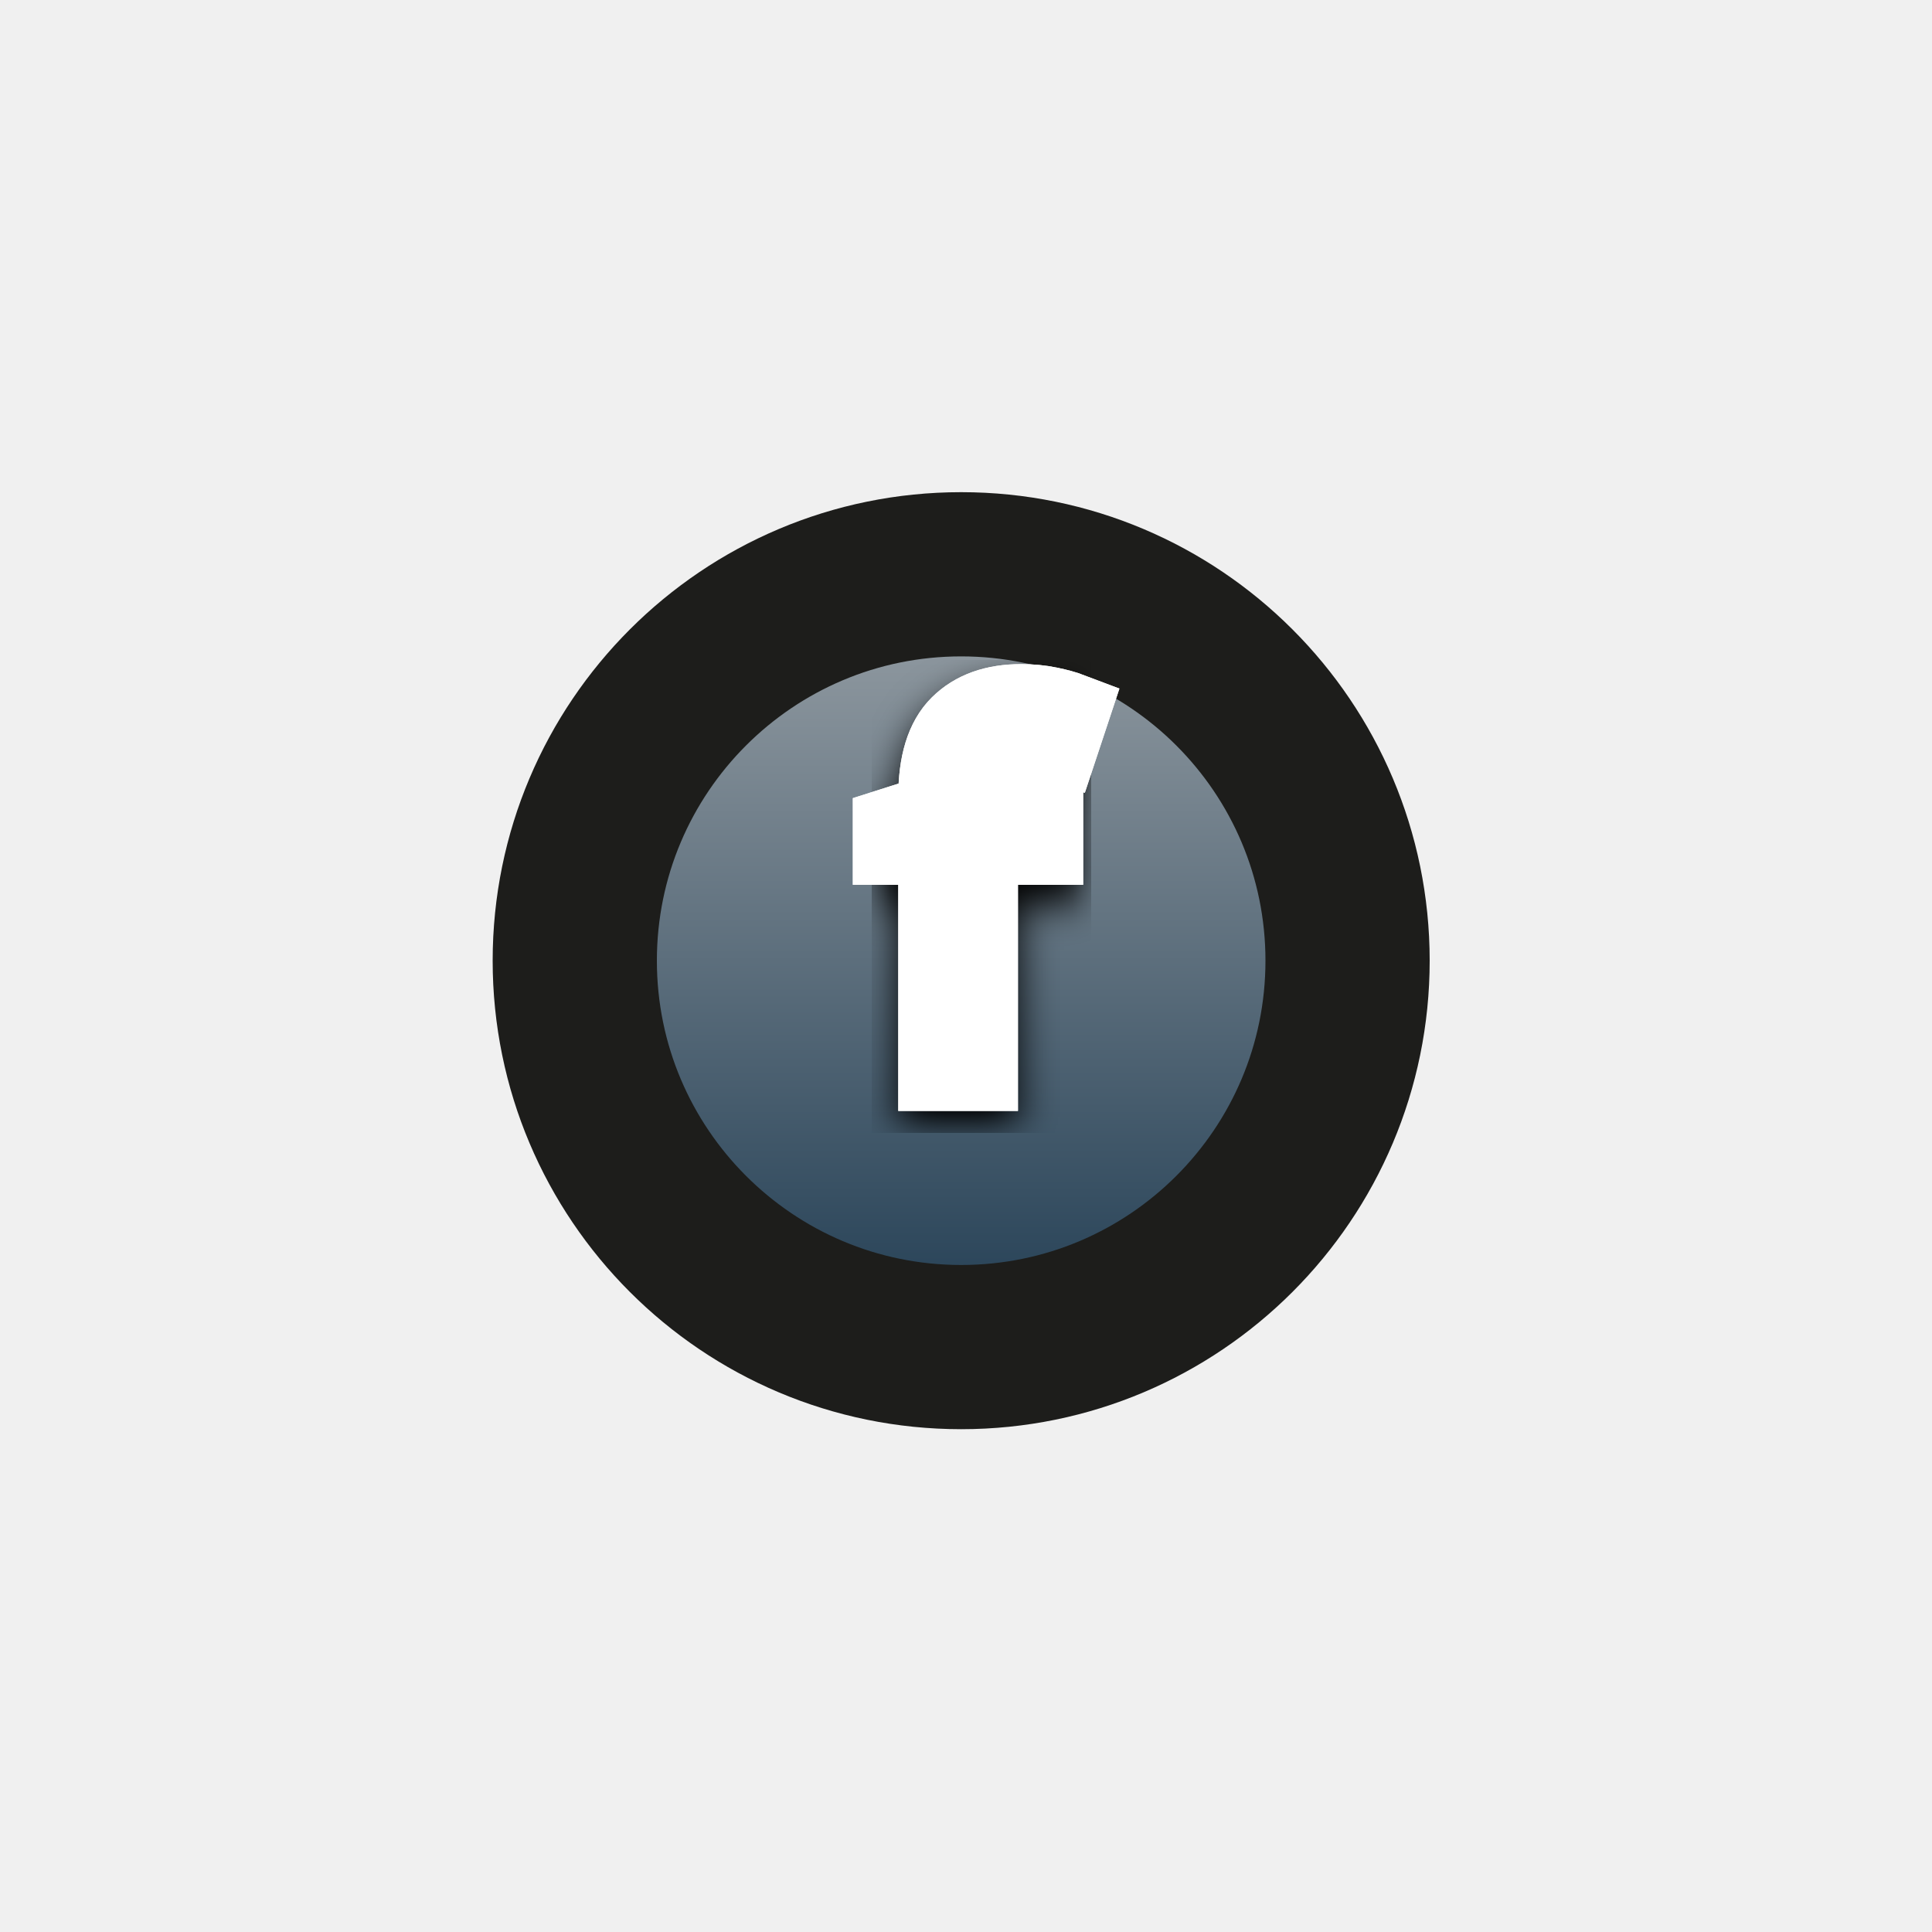
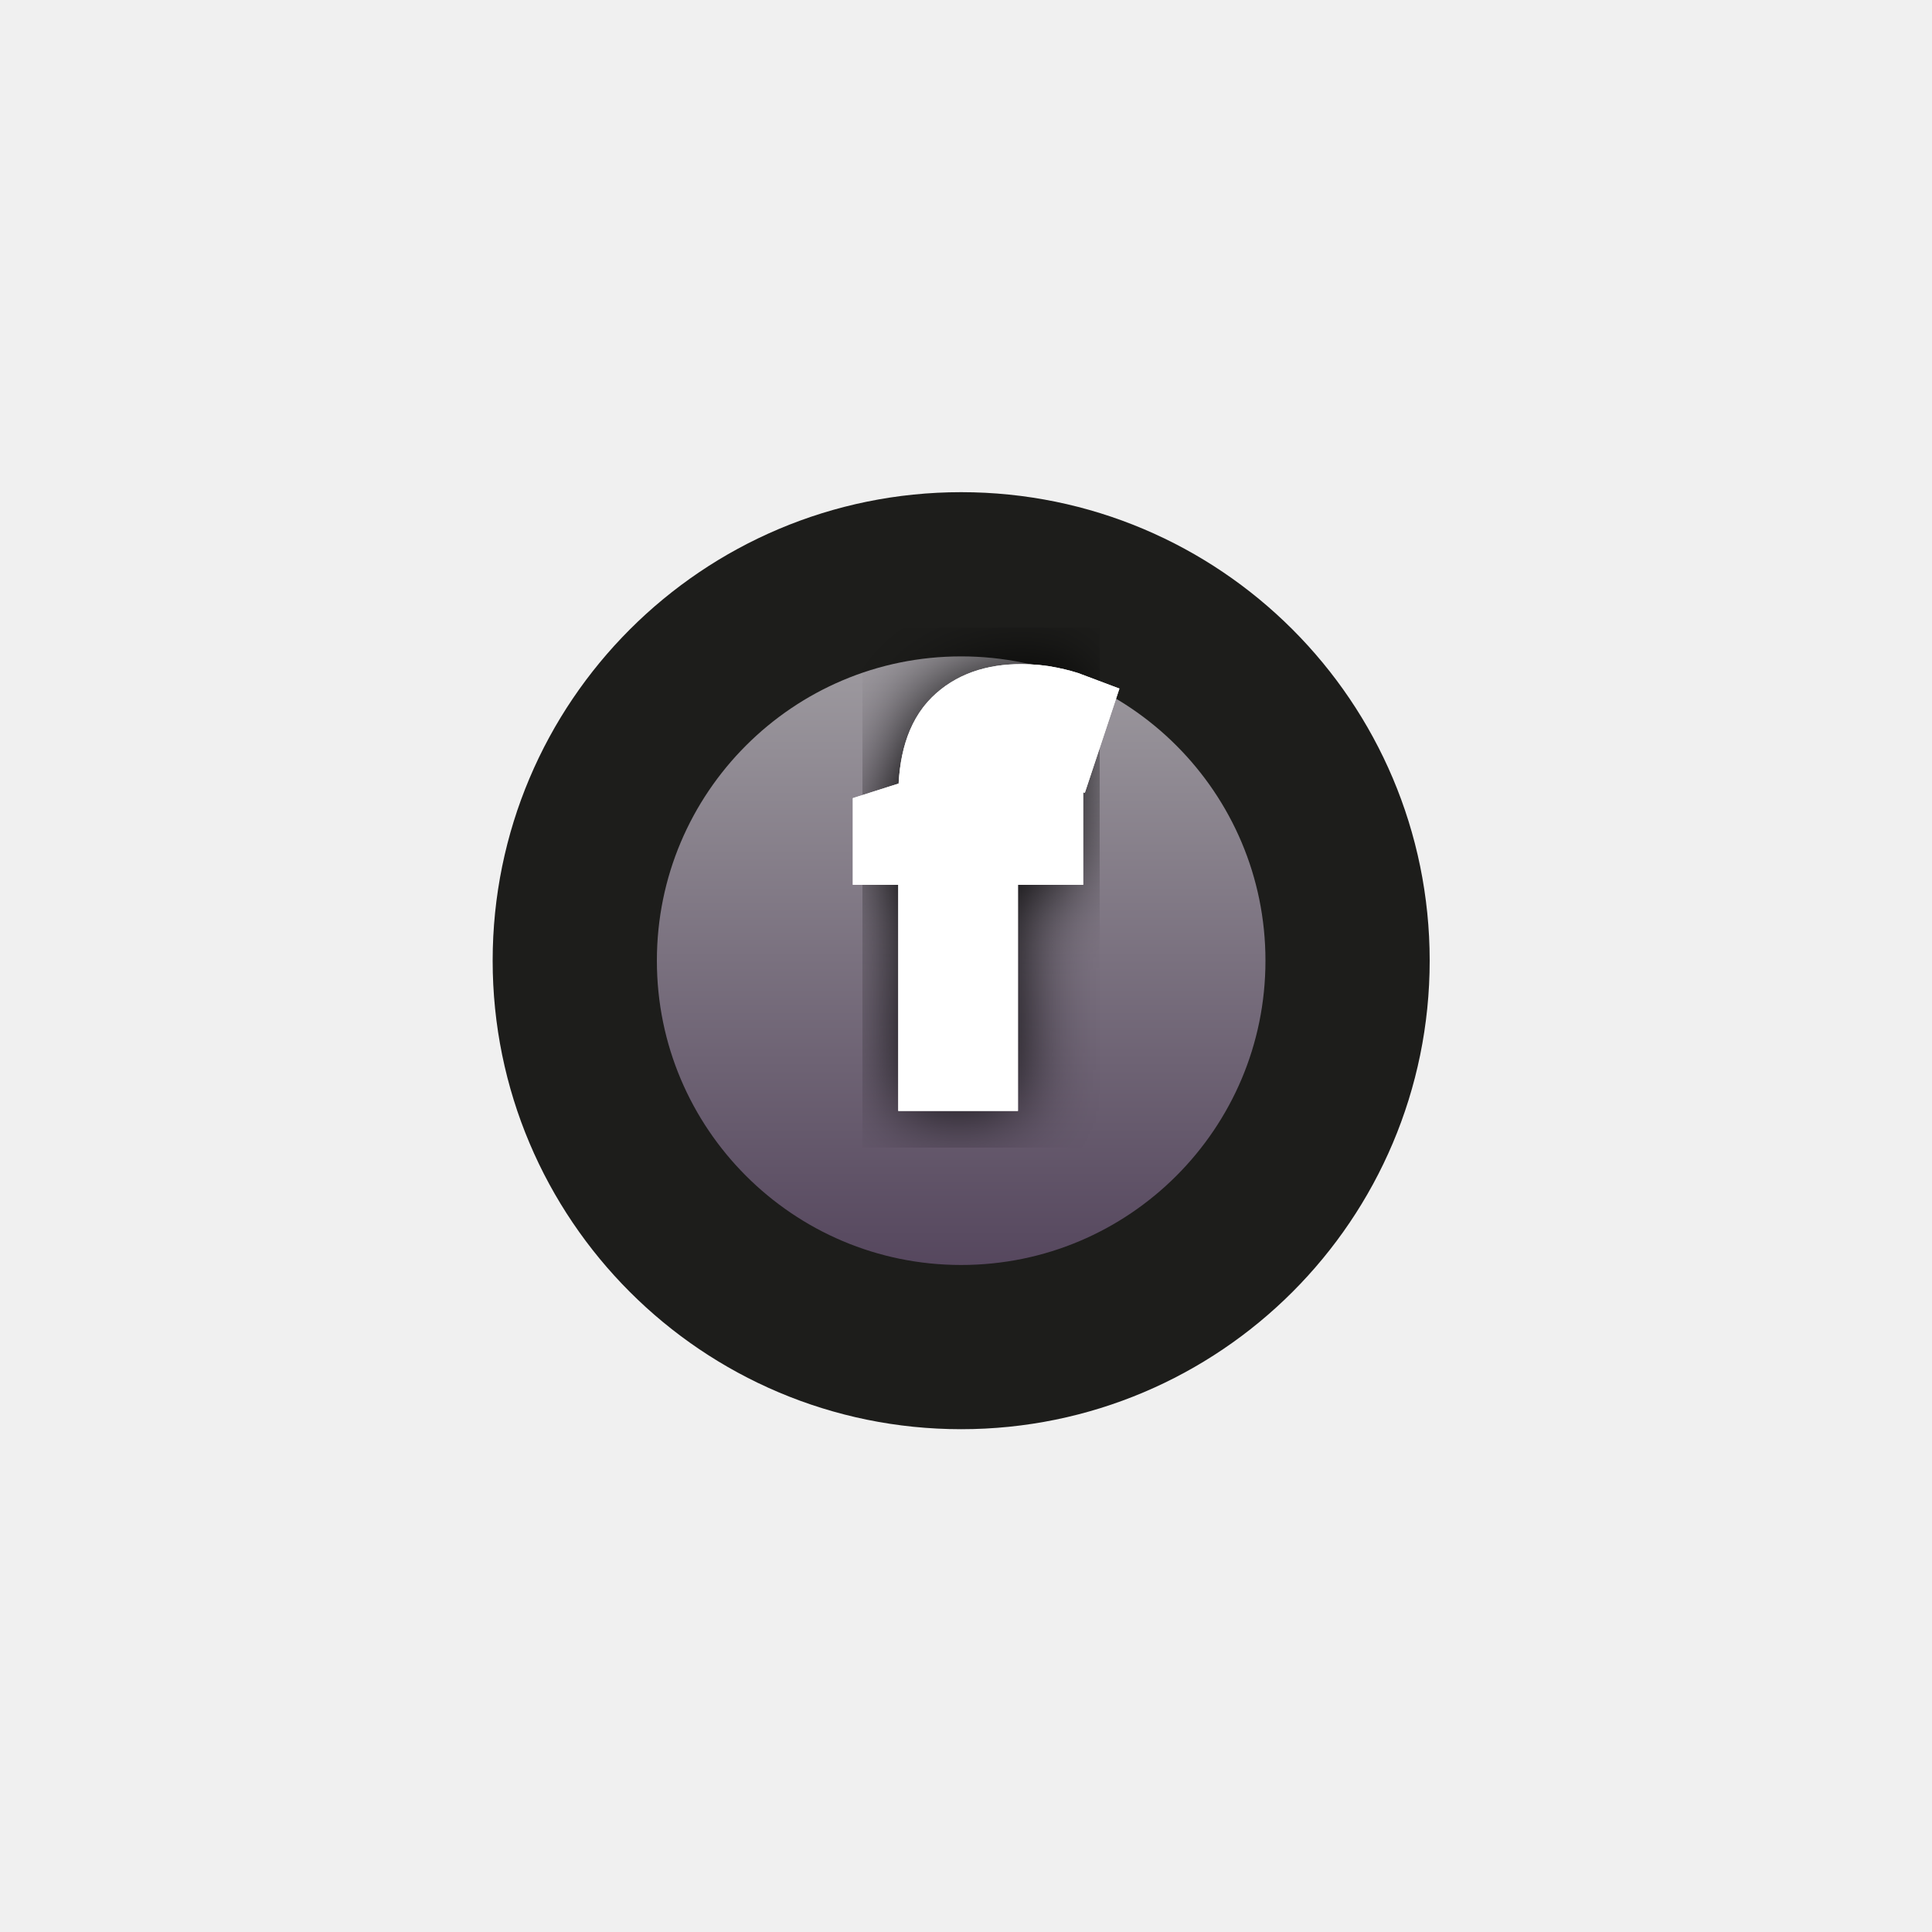
<svg xmlns="http://www.w3.org/2000/svg" xmlns:xlink="http://www.w3.org/1999/xlink" width="200px" height="200px" viewBox="0 0 200 200" version="1.1">
  <defs>
    <linearGradient x1="50%" y1="0%" x2="50%" y2="99.32%" id="linearGradient-1">
-       <stop stop-color="#98A0A6" offset="0%" />
-       <stop stop-color="#213D53" offset="100%" />
+       <stop stop-color="#A7A5A8" offset="0%" />
+       <stop stop-color="#4D3D56" offset="100%" />
    </linearGradient>
    <text id="text-2" font-family="Apple-Chancery, Apple Chancery" font-size="50" font-weight="normal" letter-spacing="1.326" fill="#FFFFFF">
      <tspan x="91.537" y="111">f</tspan>
    </text>
-     <filter x="-10.9%" y="-11.4%" width="121.8%" height="127.8%" filterUnits="objectBoundingBox" id="filter-3">
-       <feOffset dx="0" dy="2" in="SourceAlpha" result="shadowOffsetOuter1" />
-       <feGaussianBlur stdDeviation="2" in="shadowOffsetOuter1" result="shadowBlurOuter1" />
+     <filter x="-15.8%" y="-20.3%" width="131.7%" height="140.5%" filterUnits="objectBoundingBox" id="filter-3">
+       <feOffset dx="0" dy="0" in="SourceAlpha" result="shadowOffsetOuter1" />
+       <feGaussianBlur stdDeviation="4" in="shadowOffsetOuter1" result="shadowBlurOuter1" />
      <feColorMatrix values="0 0 0 0 0   0 0 0 0 0   0 0 0 0 0  0 0 0 1 0" type="matrix" in="shadowBlurOuter1" />
    </filter>
  </defs>
  <g id="icons/minion_fallen_wizard" stroke="none" stroke-width="1" fill="none" fill-rule="evenodd">
    <g id="Group" transform="translate(0, -0.050162)" fill="url(#linearGradient-1)" stroke="#1D1D1B" stroke-width="17">
      <g id="Oval">
        <circle cx="99.5" cy="99.5" r="40" />
      </g>
    </g>
-     <g id="f-copy" stroke="#FFFFFF" stroke-width="8">
+     <g id="f-copy-2" stroke="#FFFFFF" stroke-width="8">
      <use fill="#FFFFFF" fill-opacity="1" stroke-opacity="1" filter="url(#filter-3)" xlink:href="#text-2" />
      <use fill="#FFFFFF" fill-opacity="1" stroke-opacity="1" xlink:href="#text-2" />
      <use xlink:href="#text-2" />
    </g>
  </g>
</svg>
